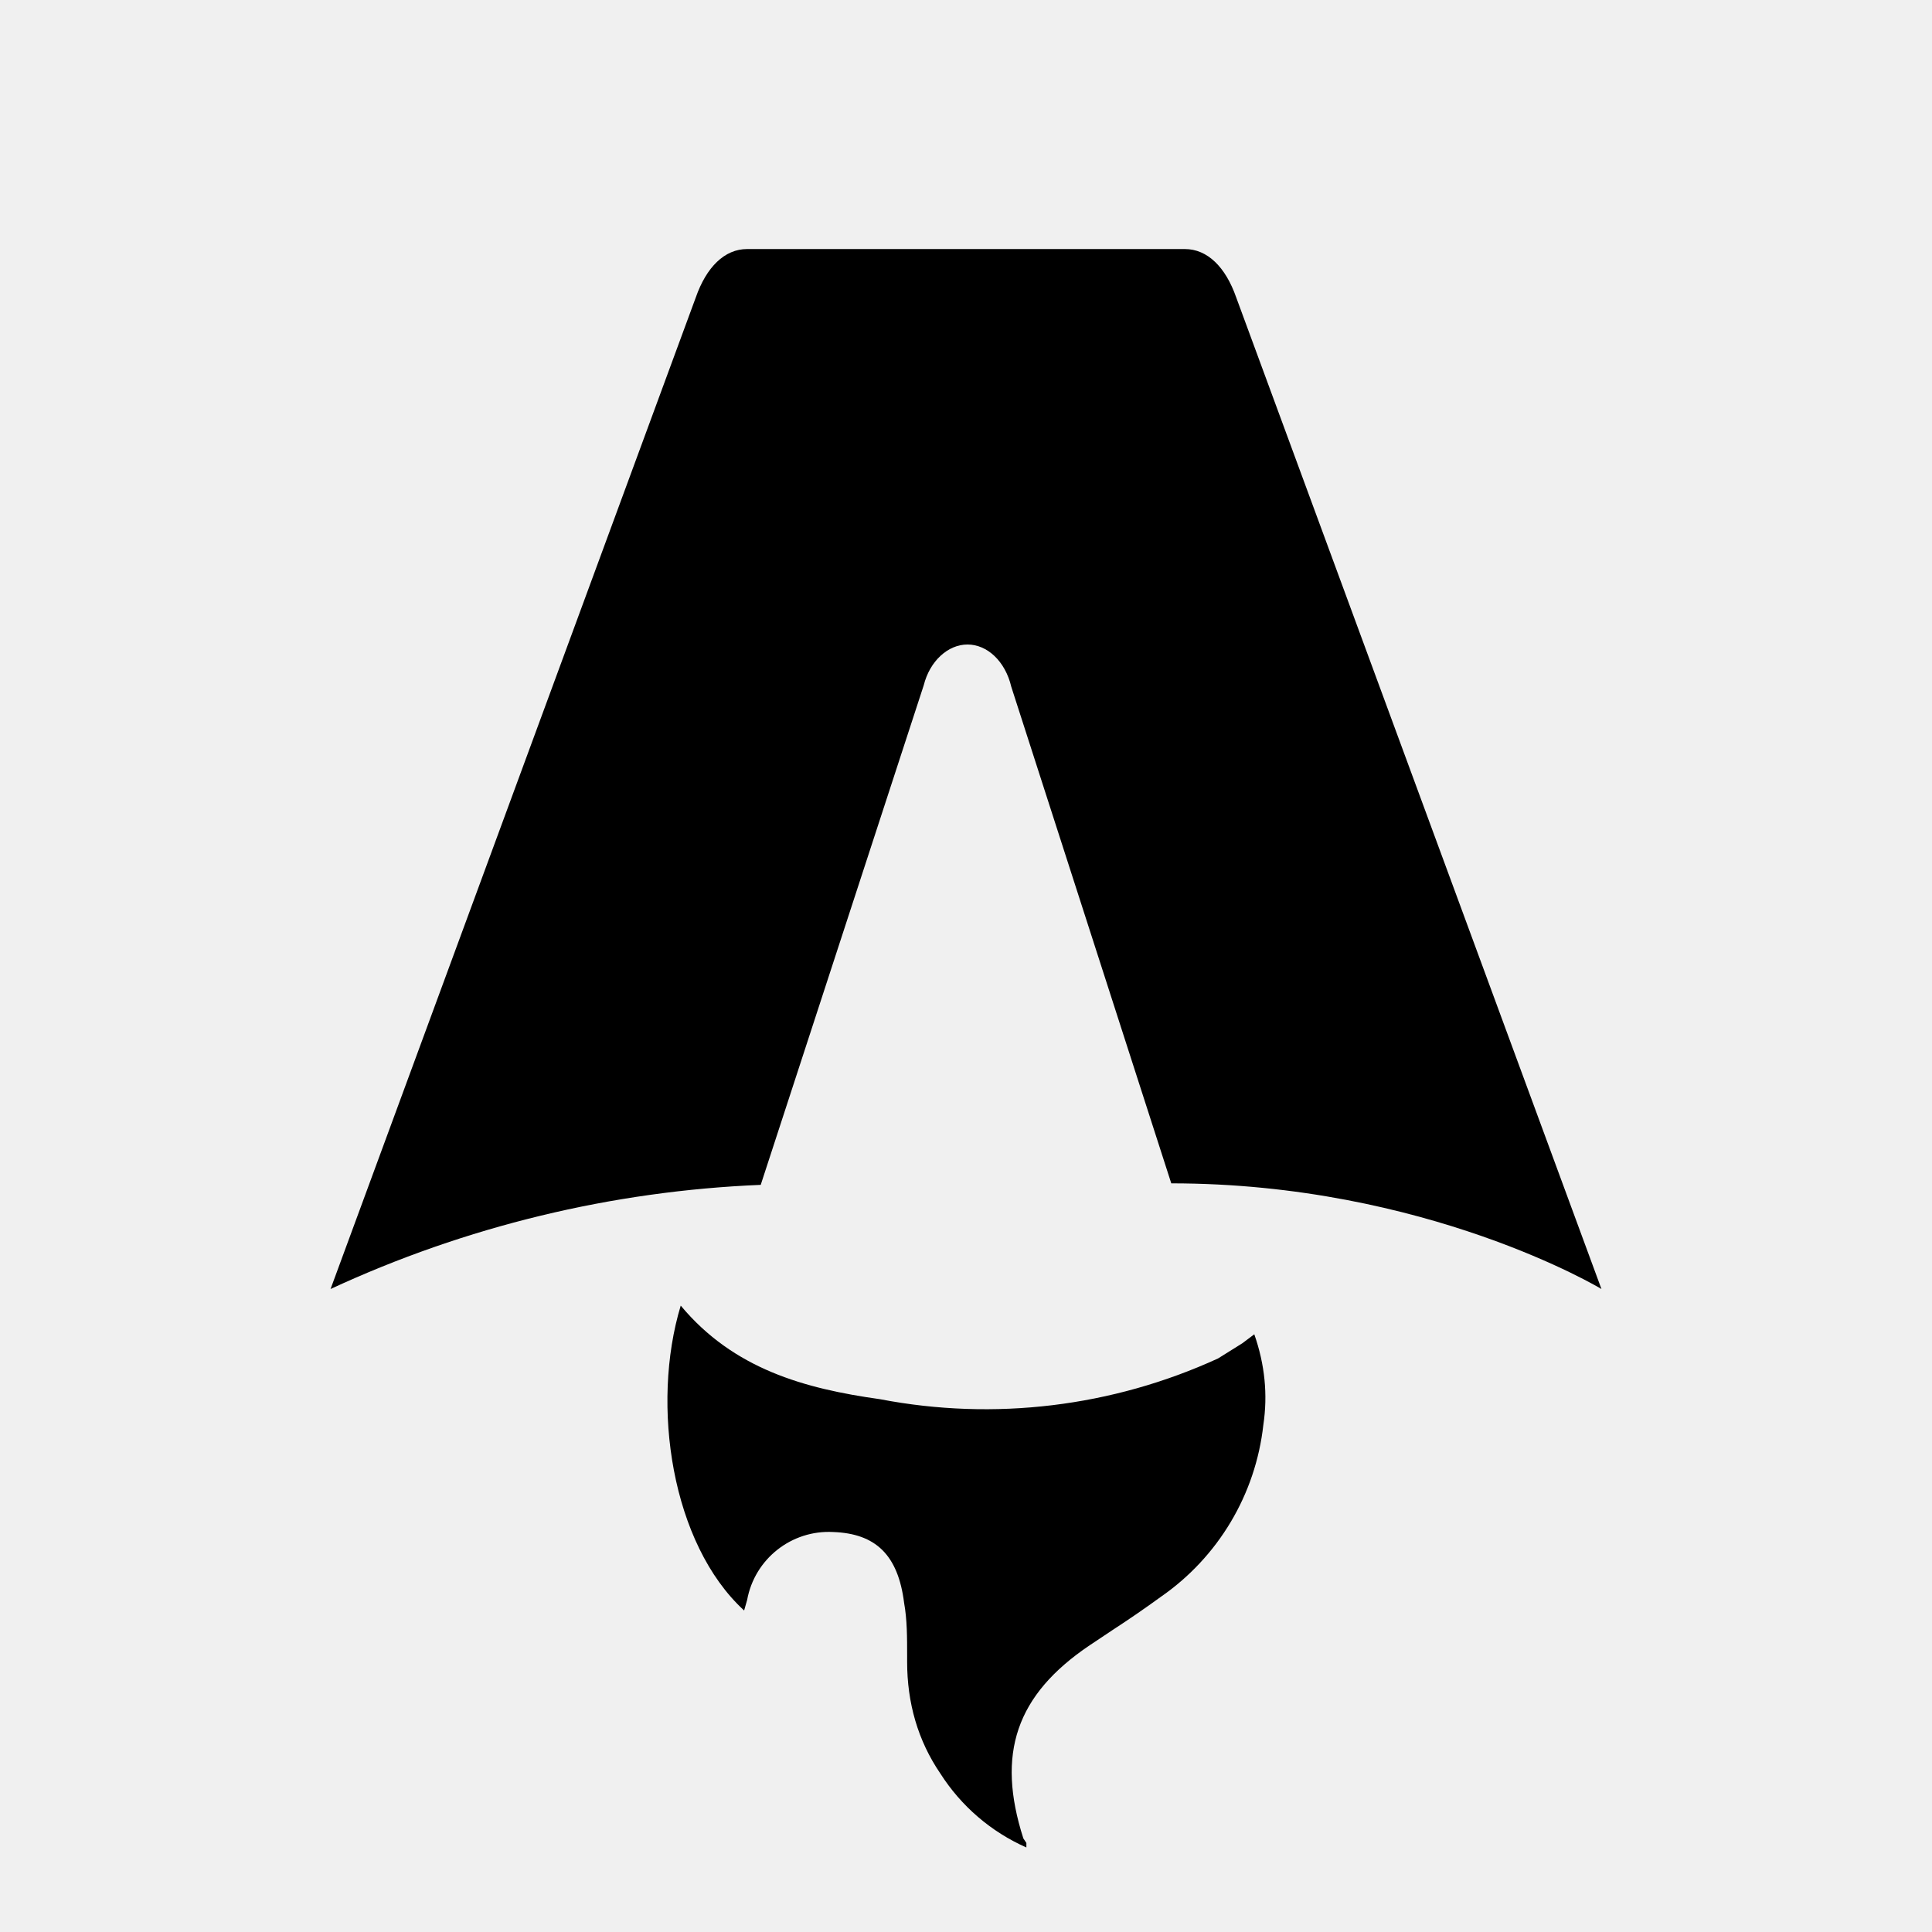
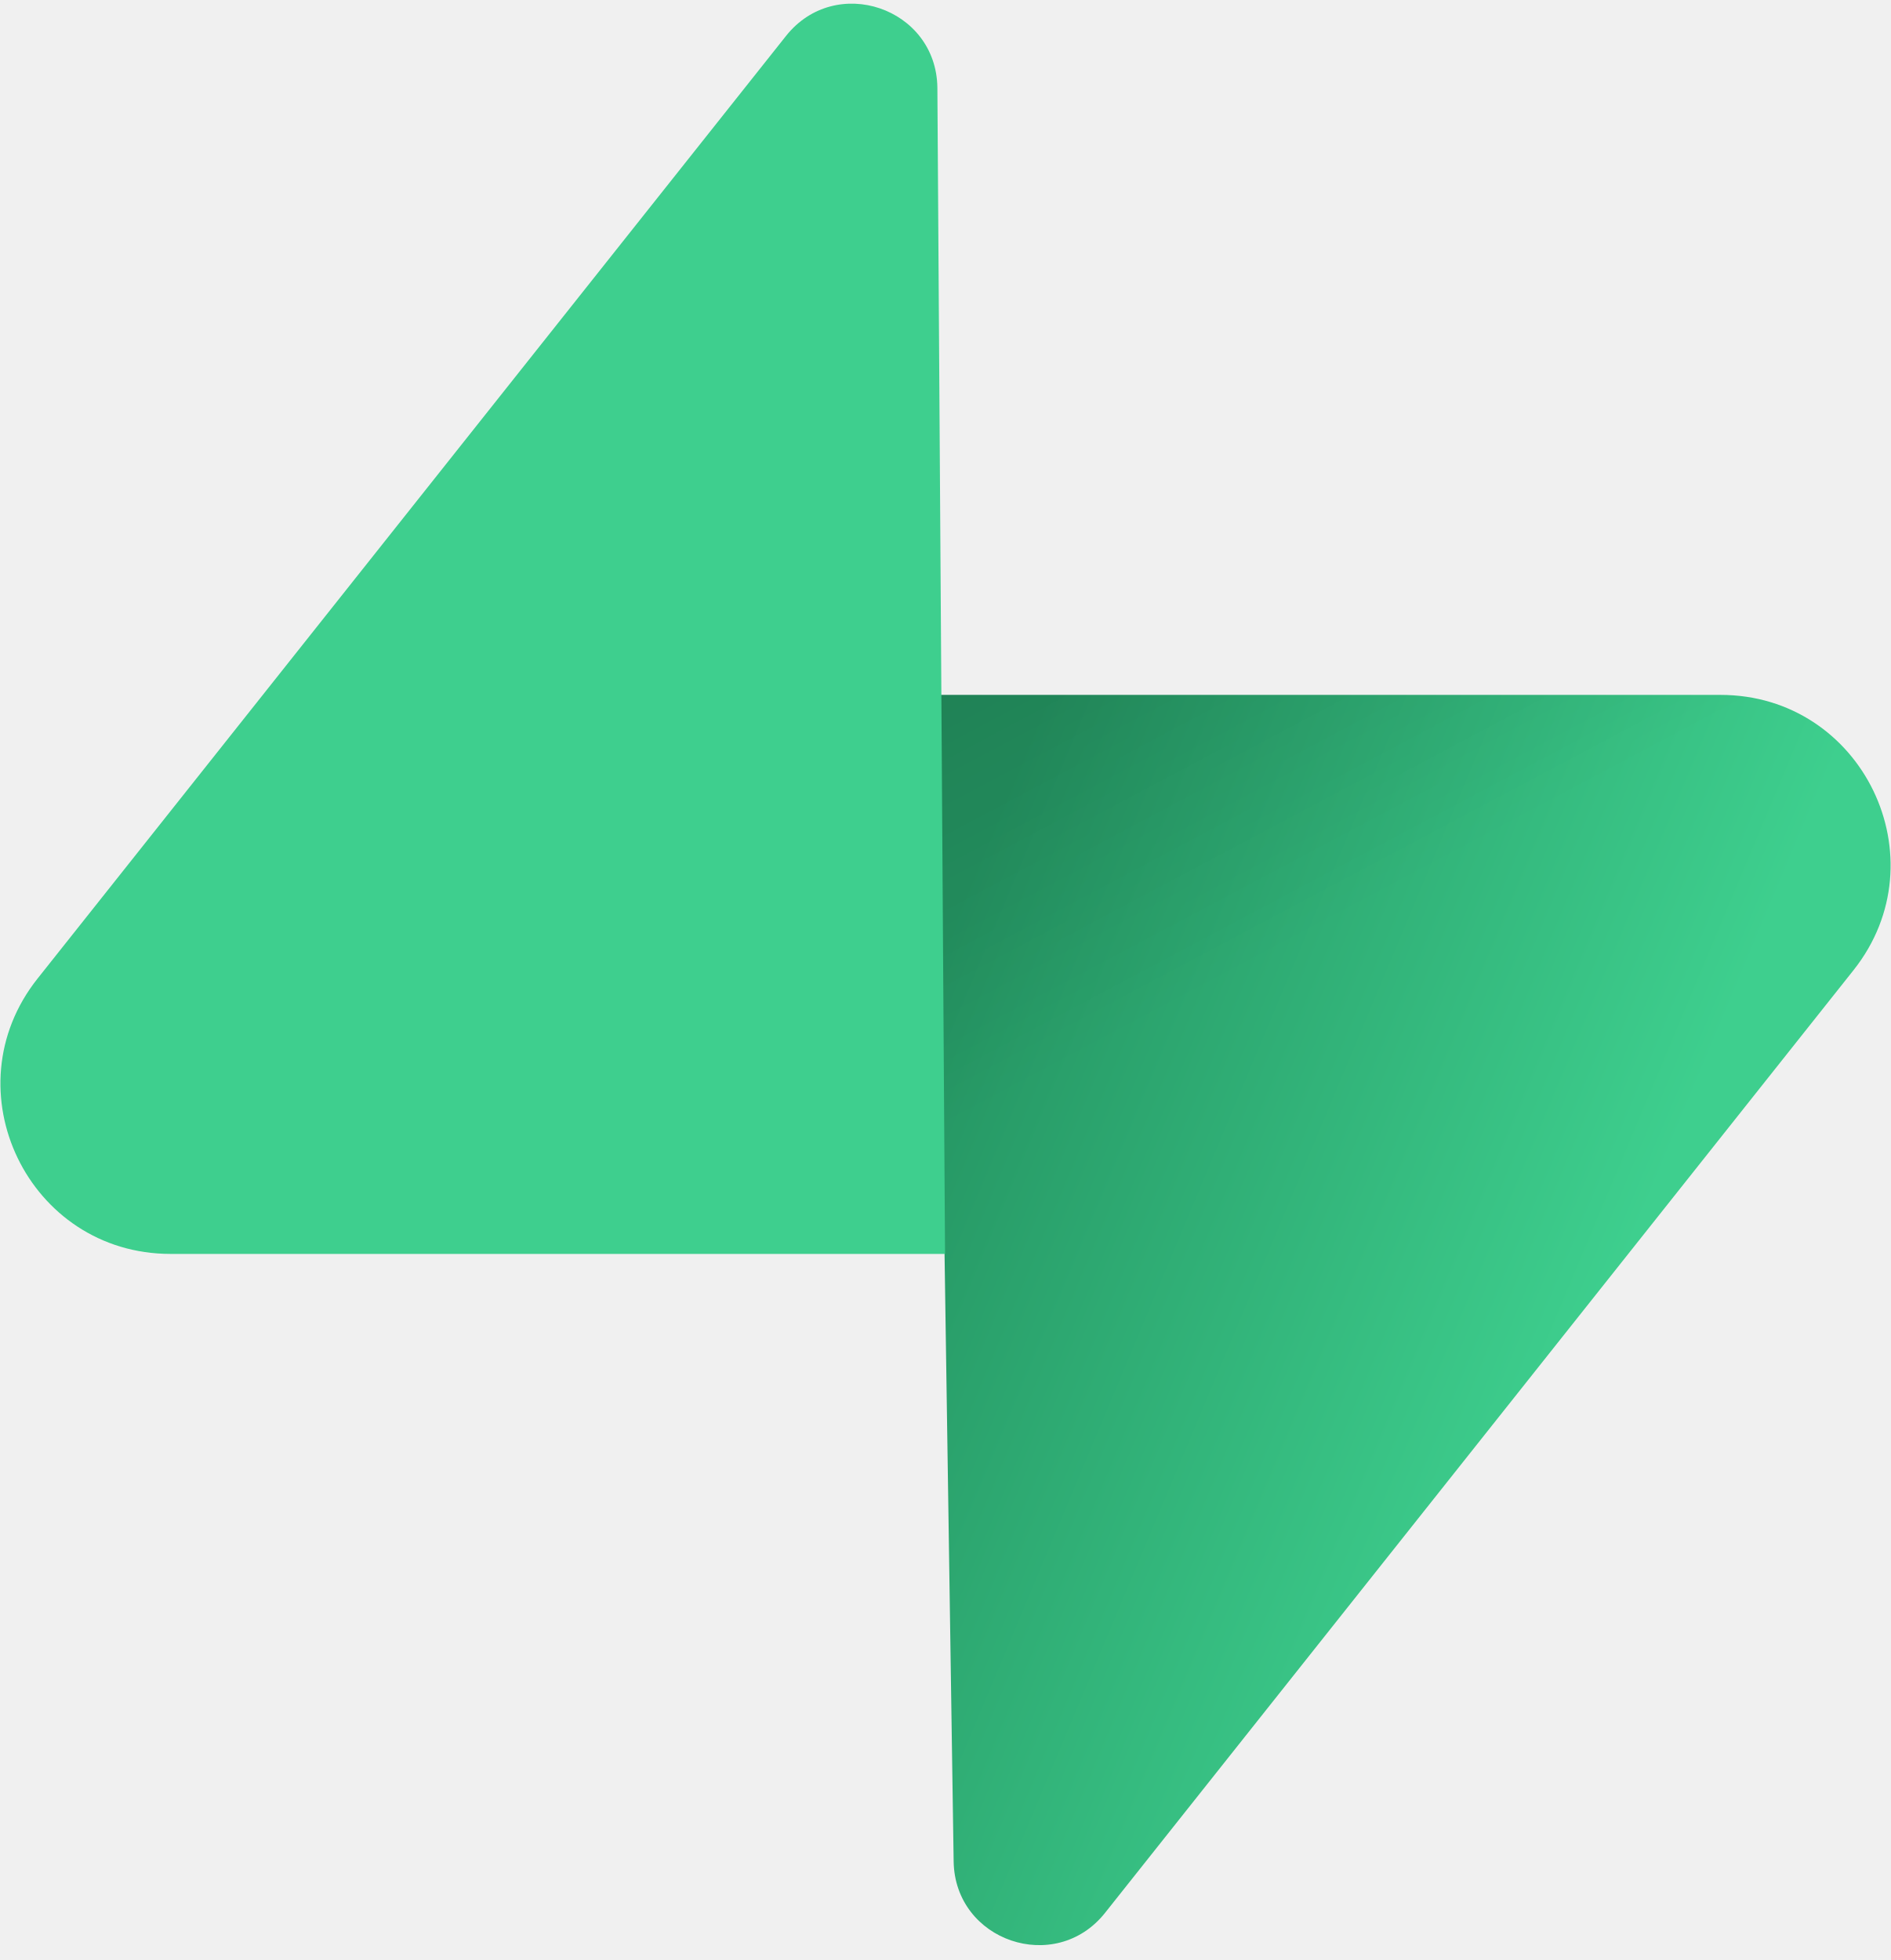
- <svg xmlns="http://www.w3.org/2000/svg" fill="none" viewBox="0 0 128 128">
-   <path d="M50.4 78.5a75.1 75.1 0 0 0-28.5 6.9l24.2-65.7c.7-2 1.9-3.2 3.4-3.2h29c1.5 0 2.7 1.2 3.4 3.2l24.2 65.7s-11.6-7-28.5-7L67 45.5c-.4-1.7-1.6-2.8-2.9-2.8-1.3 0-2.5 1.1-2.9 2.7L50.4 78.5Zm-1.1 28.2Zm-4.2-20.2c-2 6.6-.6 15.8 4.2 20.2a17.5 17.5 0 0 1 .2-.7 5.5 5.5 0 0 1 5.7-4.5c2.8.1 4.3 1.5 4.7 4.7.2 1.1.2 2.3.2 3.5v.4c0 2.7.7 5.2 2.2 7.4a13 13 0 0 0 5.7 4.9v-.3l-.2-.3c-1.8-5.6-.5-9.5 4.4-12.8l1.5-1a73 73 0 0 0 3.2-2.2 16 16 0 0 0 6.8-11.4c.3-2 .1-4-.6-6l-.8.6-1.6 1a37 37 0 0 1-22.4 2.7c-5-.7-9.7-2-13.2-6.2Z" />
-   <style>
-         path { fill: #000; }
-         @media (prefers-color-scheme: dark) {
-             path { fill: #FFF; }
-         }
-     </style>
+ <svg xmlns="http://www.w3.org/2000/svg" width="109" height="113" viewBox="0 0 109 113" fill="none">
+   <path d="M63.708 110.284C60.848 113.885 55.05 111.912 54.981 107.314L53.974 40.063L99.194 40.063C107.384 40.063 111.952 49.523 106.859 55.937L63.708 110.284Z" fill="url(#paint0_linear)" />
+   <path d="M63.708 110.284C60.848 113.885 55.05 111.912 54.981 107.314L53.974 40.063L99.194 40.063C107.384 40.063 111.952 49.523 106.859 55.937L63.708 110.284Z" fill="url(#paint1_linear)" fill-opacity="0.2" />
+   <path d="M45.317 2.071C48.176 -1.53 53.974 0.443 54.043 5.041L54.485 72.292H9.831C1.64 72.292 -2.928 62.832 2.166 56.417L45.317 2.071Z" fill="#3ECF8E" />
+   <defs>
+     <linearGradient id="paint0_linear" x1="53.974" y1="54.974" x2="94.163" y2="71.829" gradientUnits="userSpaceOnUse">
+       <stop stop-color="#249361" />
+       <stop offset="1" stop-color="#3ECF8E" />
+     </linearGradient>
+     <linearGradient id="paint1_linear" x1="36.156" y1="30.578" x2="54.484" y2="65.081" gradientUnits="userSpaceOnUse">
+       <stop />
+       <stop offset="1" stop-opacity="0" />
+     </linearGradient>
+   </defs>
</svg>
